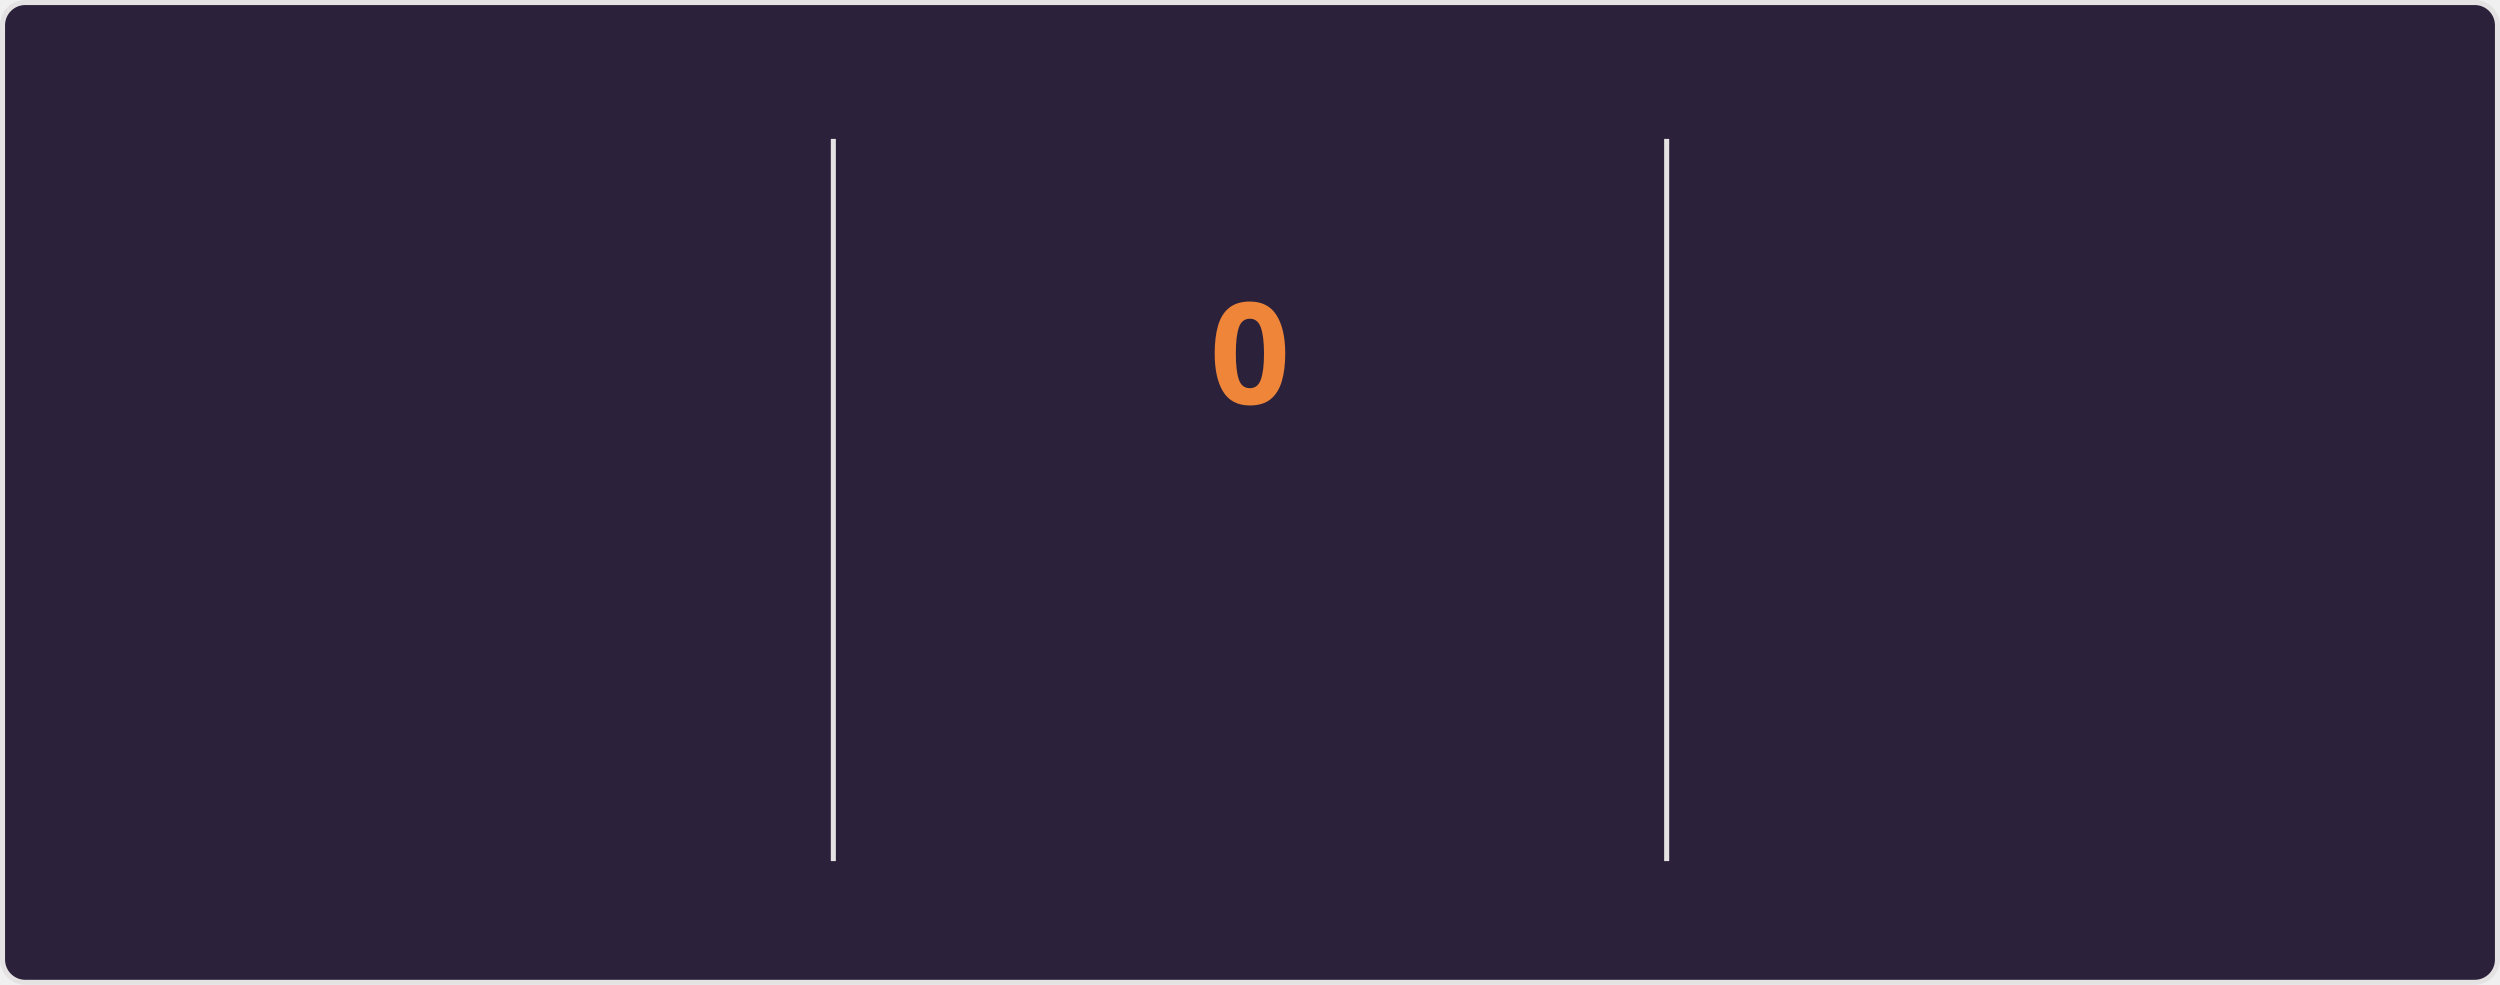
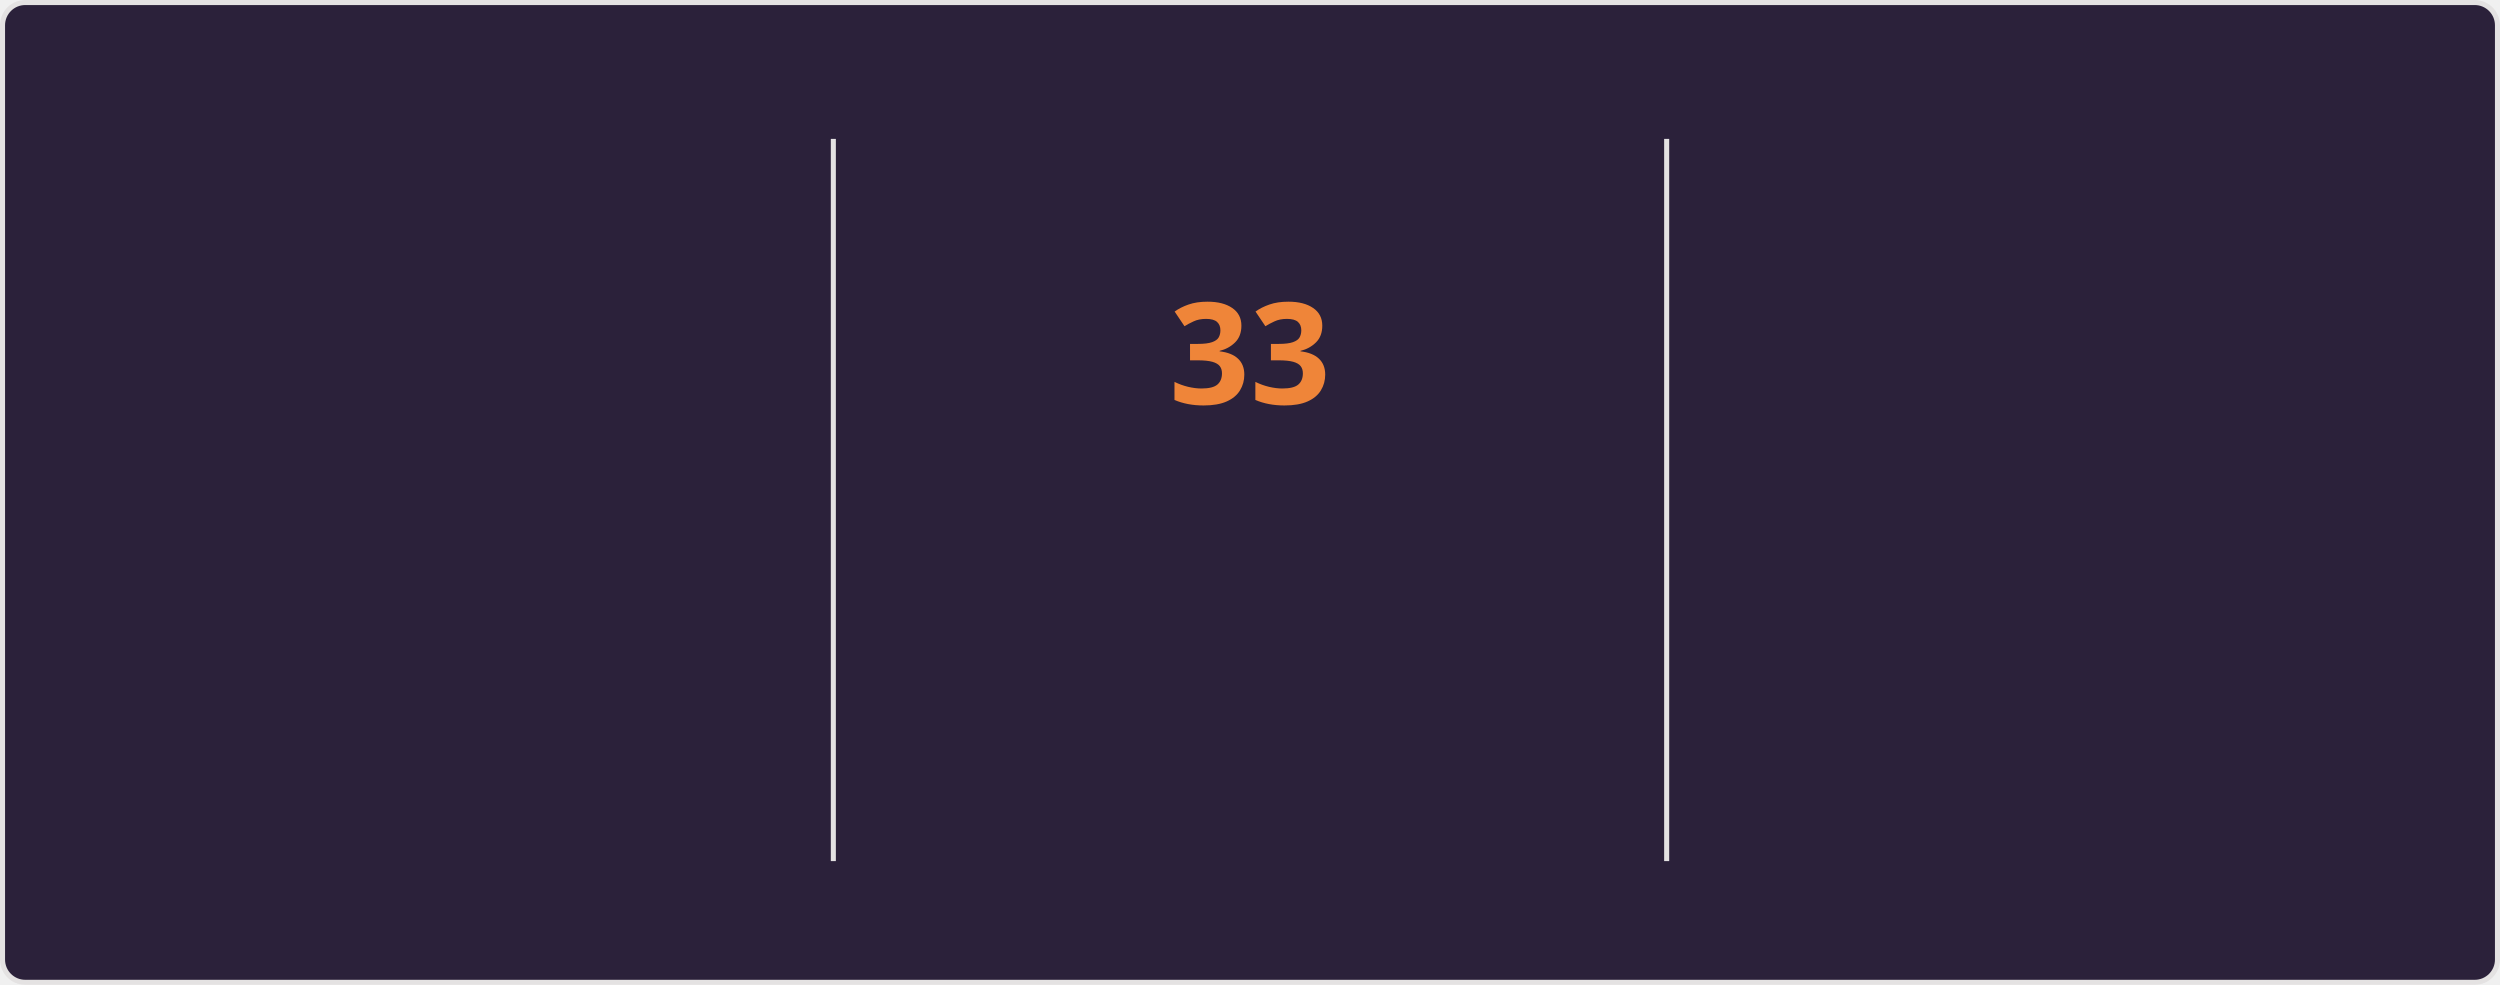
<svg xmlns="http://www.w3.org/2000/svg" style="isolation: isolate" viewBox="0 0 495 195" width="495px" height="195px" direction="ltr">
  <style>
    @keyframes currstreak {
      0% { font-size: 3px; opacity: 0.2; }
      80% { font-size: 34px; opacity: 1; }
      100% { font-size: 28px; opacity: 1; }
    }
    @keyframes fadein {
      0% { opacity: 0; }
      100% { opacity: 1; }
    }
    .big-number {
      font-family: "Segoe UI", Ubuntu, sans-serif;
      font-weight: 700;
      font-size: 28px;
      fill: #e2e9ec;
    }
    .label {
      font-family: "Segoe UI", Ubuntu, sans-serif;
      font-weight: 400;
      font-size: 14px;
      fill: #e2e9ec;
    }
    .range-text {
      font-family: "Segoe UI", Ubuntu, sans-serif;
      font-weight: 400;
      font-size: 12px;
      fill: #e2e9ec;
    }
    .current-streak-num {
      font-family: "Segoe UI", Ubuntu, sans-serif;
      font-weight: 700;
      font-size: 28px;
      fill: #ef8539;
    }</style>
  <defs>
    <clipPath id="outer_rectangle">
      <rect width="495" height="195" rx="4.5" />
    </clipPath>
    <mask id="mask_out_ring_behind_fire">
      <rect width="495" height="195" fill="white" />
      <ellipse id="mask-ellipse" cx="247.5" cy="32" rx="13" ry="18" fill="black" />
    </mask>
  </defs>
  <g clip-path="url(#outer_rectangle)">
    <g style="isolation: isolate">
      <rect fill="#2b213a" rx="4.5" x="0.5" y="0.5" width="494" height="194" stroke="#e4e2e2" />
    </g>
    <g style="isolation: isolate">
      <line x1="165" y1="28" x2="165" y2="170" vector-effect="non-scaling-stroke" stroke-width="1" stroke="#e4e2e2" stroke-linejoin="miter" stroke-linecap="square" stroke-miterlimit="3" />
      <line x1="330" y1="28" x2="330" y2="170" vector-effect="non-scaling-stroke" stroke-width="1" stroke="#e4e2e2" stroke-linejoin="miter" stroke-linecap="square" stroke-miterlimit="3" />
    </g>
    <g style="isolation: isolate">
      <g transform="translate(82.5, 48)">
        <text x="0" y="32" stroke-width="0" text-anchor="middle" class="big-number" style="opacity: 0; animation: fadein 0.5s linear forwards 0.6s">
            5.8K
          </text>
      </g>
      <g transform="translate(82.5, 84)">
        <text x="0" y="32" stroke-width="0" text-anchor="middle" class="label" style="opacity: 0; animation: fadein 0.5s linear forwards 0.7s">
            Total Contributions
          </text>
      </g>
      <g transform="translate(82.5, 114)">
        <text x="0" y="32" stroke-width="0" text-anchor="middle" class="range-text" style="opacity: 0; animation: fadein 0.5s linear forwards 0.8s">
            Aug 10 - Present
          </text>
      </g>
    </g>
    <g style="isolation: isolate">
      <g mask="url(#mask_out_ring_behind_fire)">
        <circle cx="247.5" cy="71" r="40" fill="none" stroke="#e2e9ec" stroke-width="5" style="opacity: 0; animation: fadein 0.5s linear forwards 0.4s" />
      </g>
      <g transform="translate(247.5, 19.5)" stroke-opacity="0" style="opacity: 0; animation: fadein 0.5s linear forwards 0.6s">
        <path d="M -12 -0.5 L 15 -0.5 L 15 23.5 L -12 23.5 L -12 -0.5 Z" fill="none" />
        <path d="M 1.5 0.67 C 1.5 0.67 2.24 3.32 2.24 5.47 C 2.24 7.53 0.89 9.2 -1.17 9.2 C -3.23 9.2 -4.79 7.53 -4.79 5.47 L -4.76 5.11 C -6.78 7.51 -8 10.62 -8 13.99 C -8 18.41 -4.42 22 0 22 C 4.42 22 8 18.41 8 13.99 C 8 8.6 5.41 3.79 1.5 0.67 Z M -0.29 19 C -2.07 19 -3.51 17.6 -3.51 15.86 C -3.51 14.24 -2.46 13.1 -0.7 12.74 C 1.07 12.38 2.9 11.53 3.92 10.16 C 4.31 11.45 4.51 12.81 4.51 14.2 C 4.51 16.85 2.36 19 -0.29 19 Z" fill="#e2e9ec" stroke-opacity="0" />
      </g>
      <g transform="translate(247.5, 48)">
        <text x="0" y="32" stroke-width="0" text-anchor="middle" class="current-streak-num" style="animation: currstreak 0.6s linear forwards">
-             0
+             33
          </text>
      </g>
      <g transform="translate(247.5, 108)">
        <text x="0" y="32" stroke-width="0" text-anchor="middle" class="label" style="opacity: 0; animation: fadein 0.5s linear forwards 0.9s">
            Current Streak
          </text>
      </g>
      <g transform="translate(247.5, 145)">
        <text x="0" y="21" stroke-width="0" text-anchor="middle" class="range-text" style="opacity: 0; animation: fadein 0.5s linear forwards 0.9s">
-             0 days
+             Jul 12 - Aug 13
          </text>
      </g>
    </g>
    <g style="isolation: isolate">
      <g transform="translate(412.5, 48)">
        <text x="0" y="32" stroke-width="0" text-anchor="middle" class="big-number" style="opacity: 0; animation: fadein 0.5s linear forwards 1.2s">
-             32
+             33
          </text>
      </g>
      <g transform="translate(412.5, 84)">
        <text x="0" y="32" stroke-width="0" text-anchor="middle" class="label" style="opacity: 0; animation: fadein 0.5s linear forwards 1.3s">
            Longest Streak
          </text>
      </g>
      <g transform="translate(412.5, 114)">
        <text x="0" y="32" stroke-width="0" text-anchor="middle" class="range-text" style="opacity: 0; animation: fadein 0.5s linear forwards 1.4s">
-             Jul 12 - Aug 12
+             Jul 12 - Aug 13
          </text>
      </g>
    </g>
  </g>
</svg>
